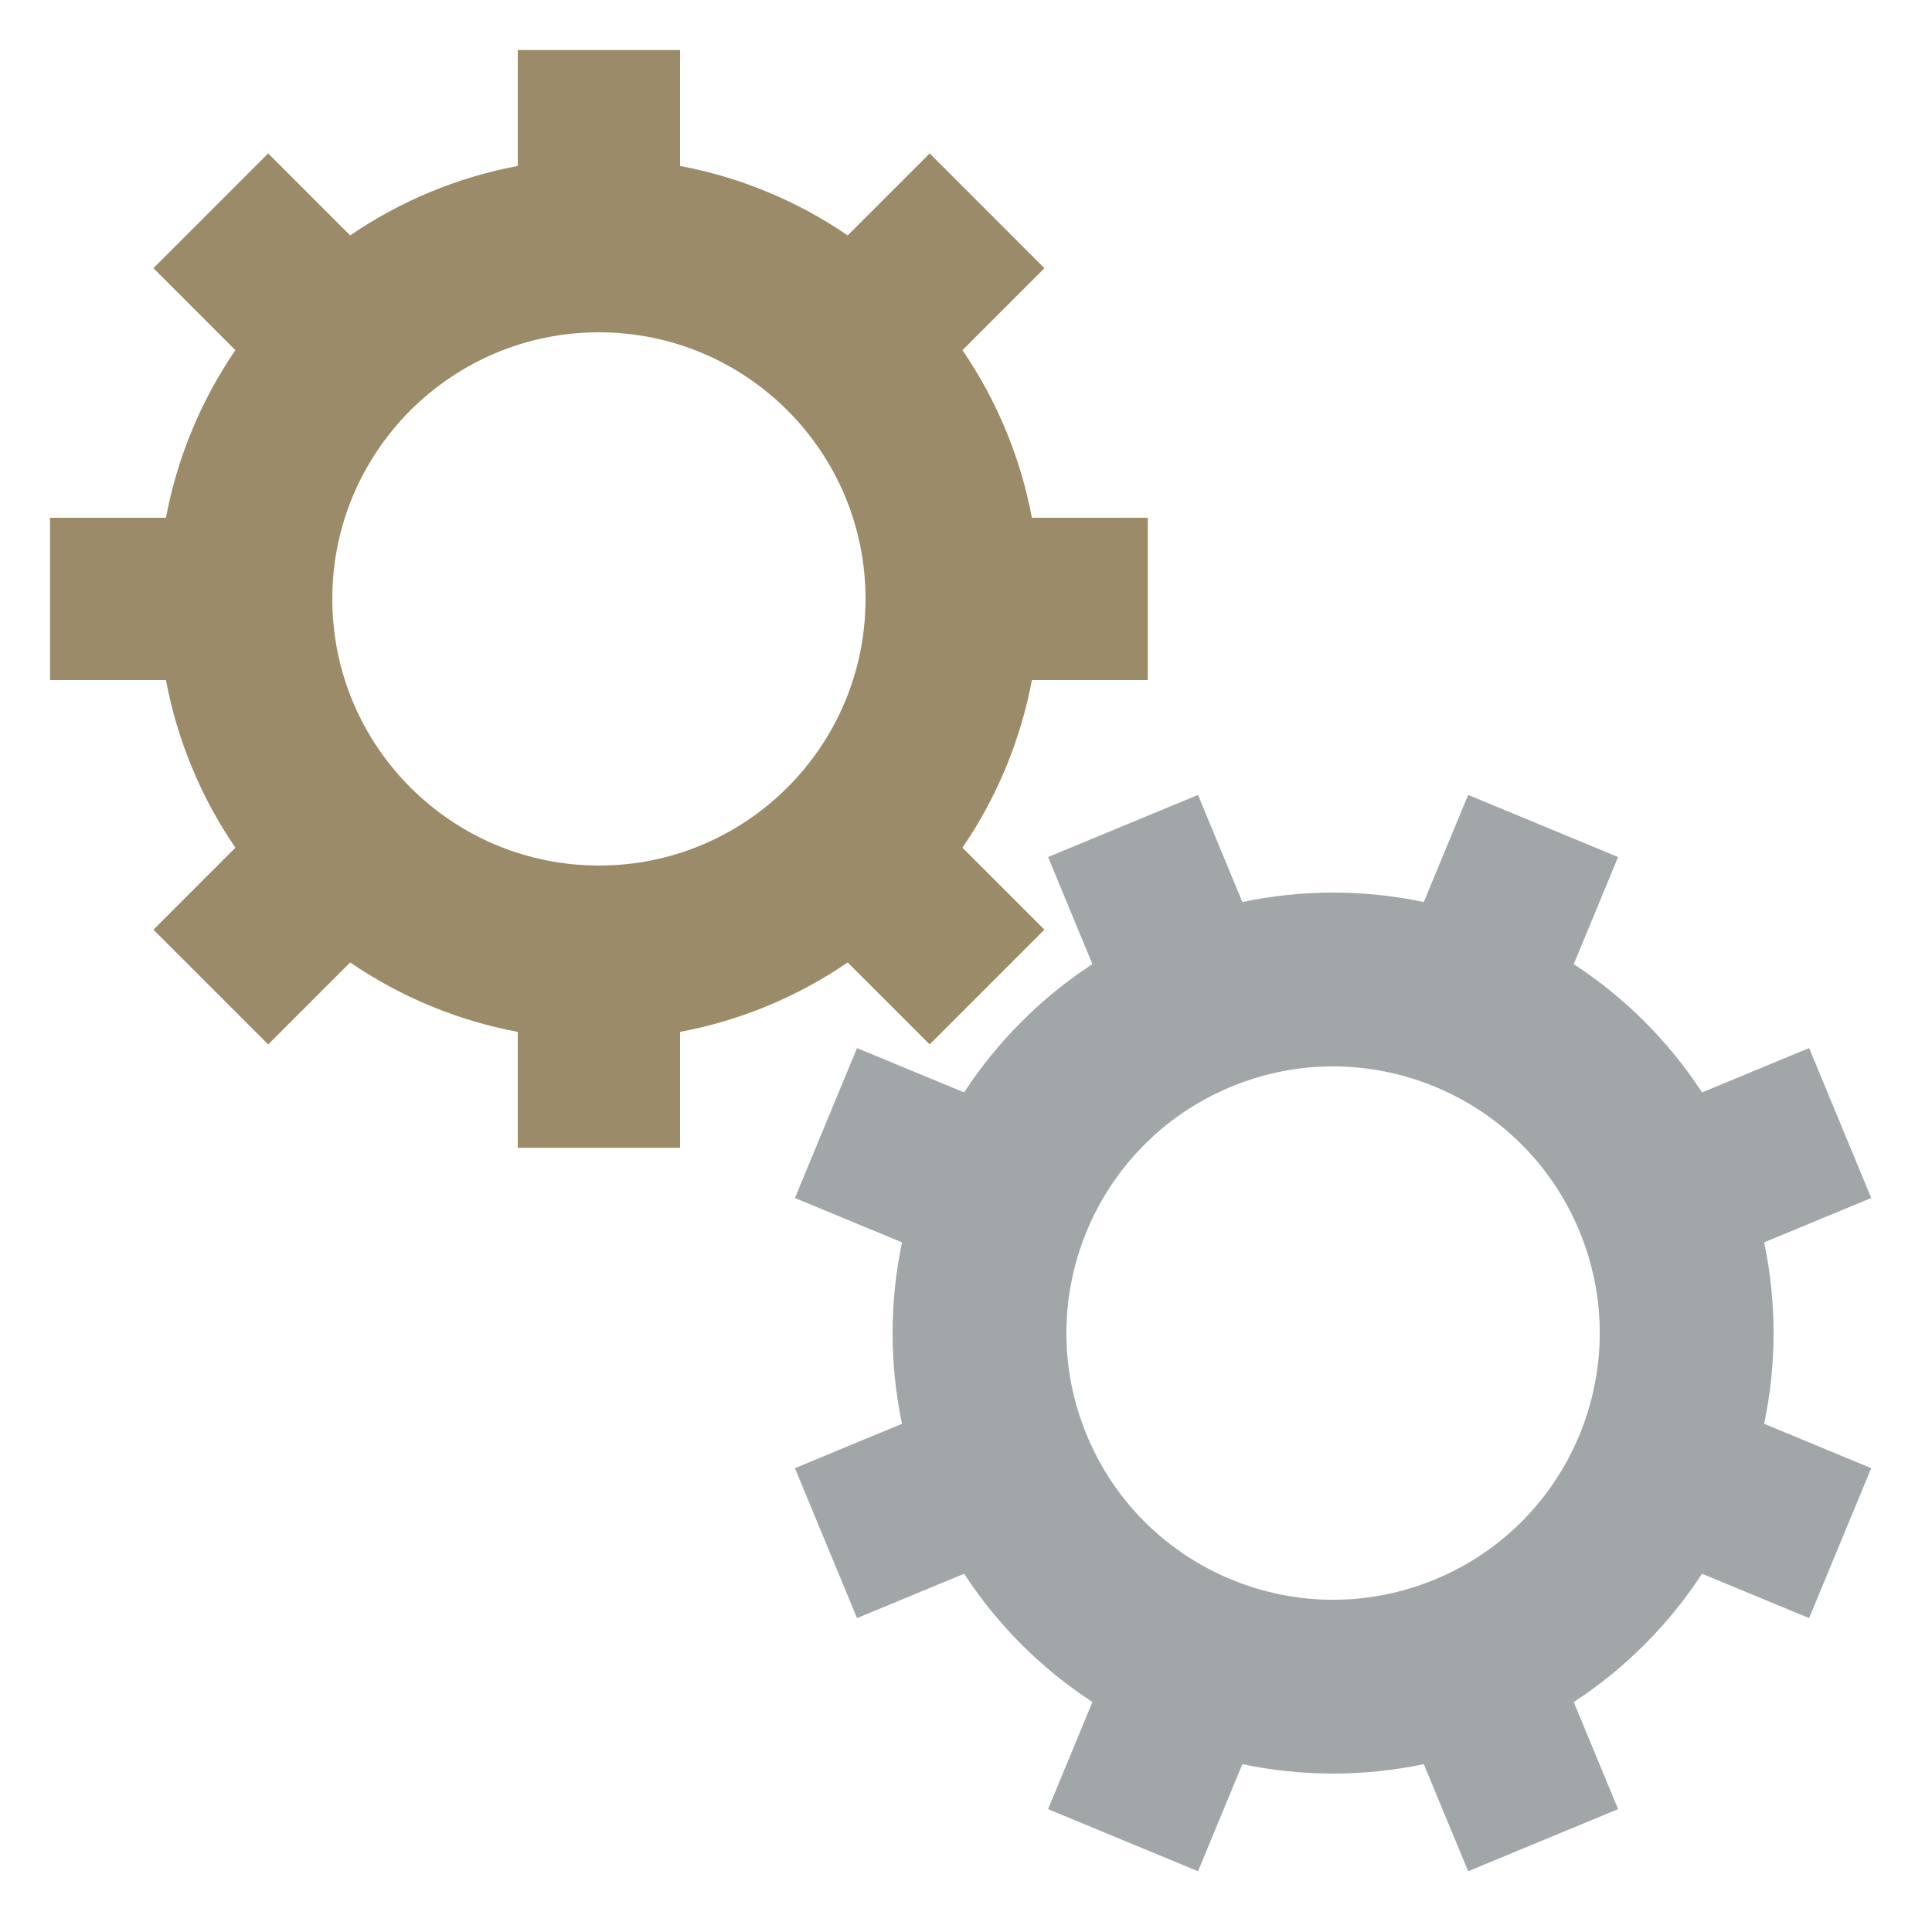
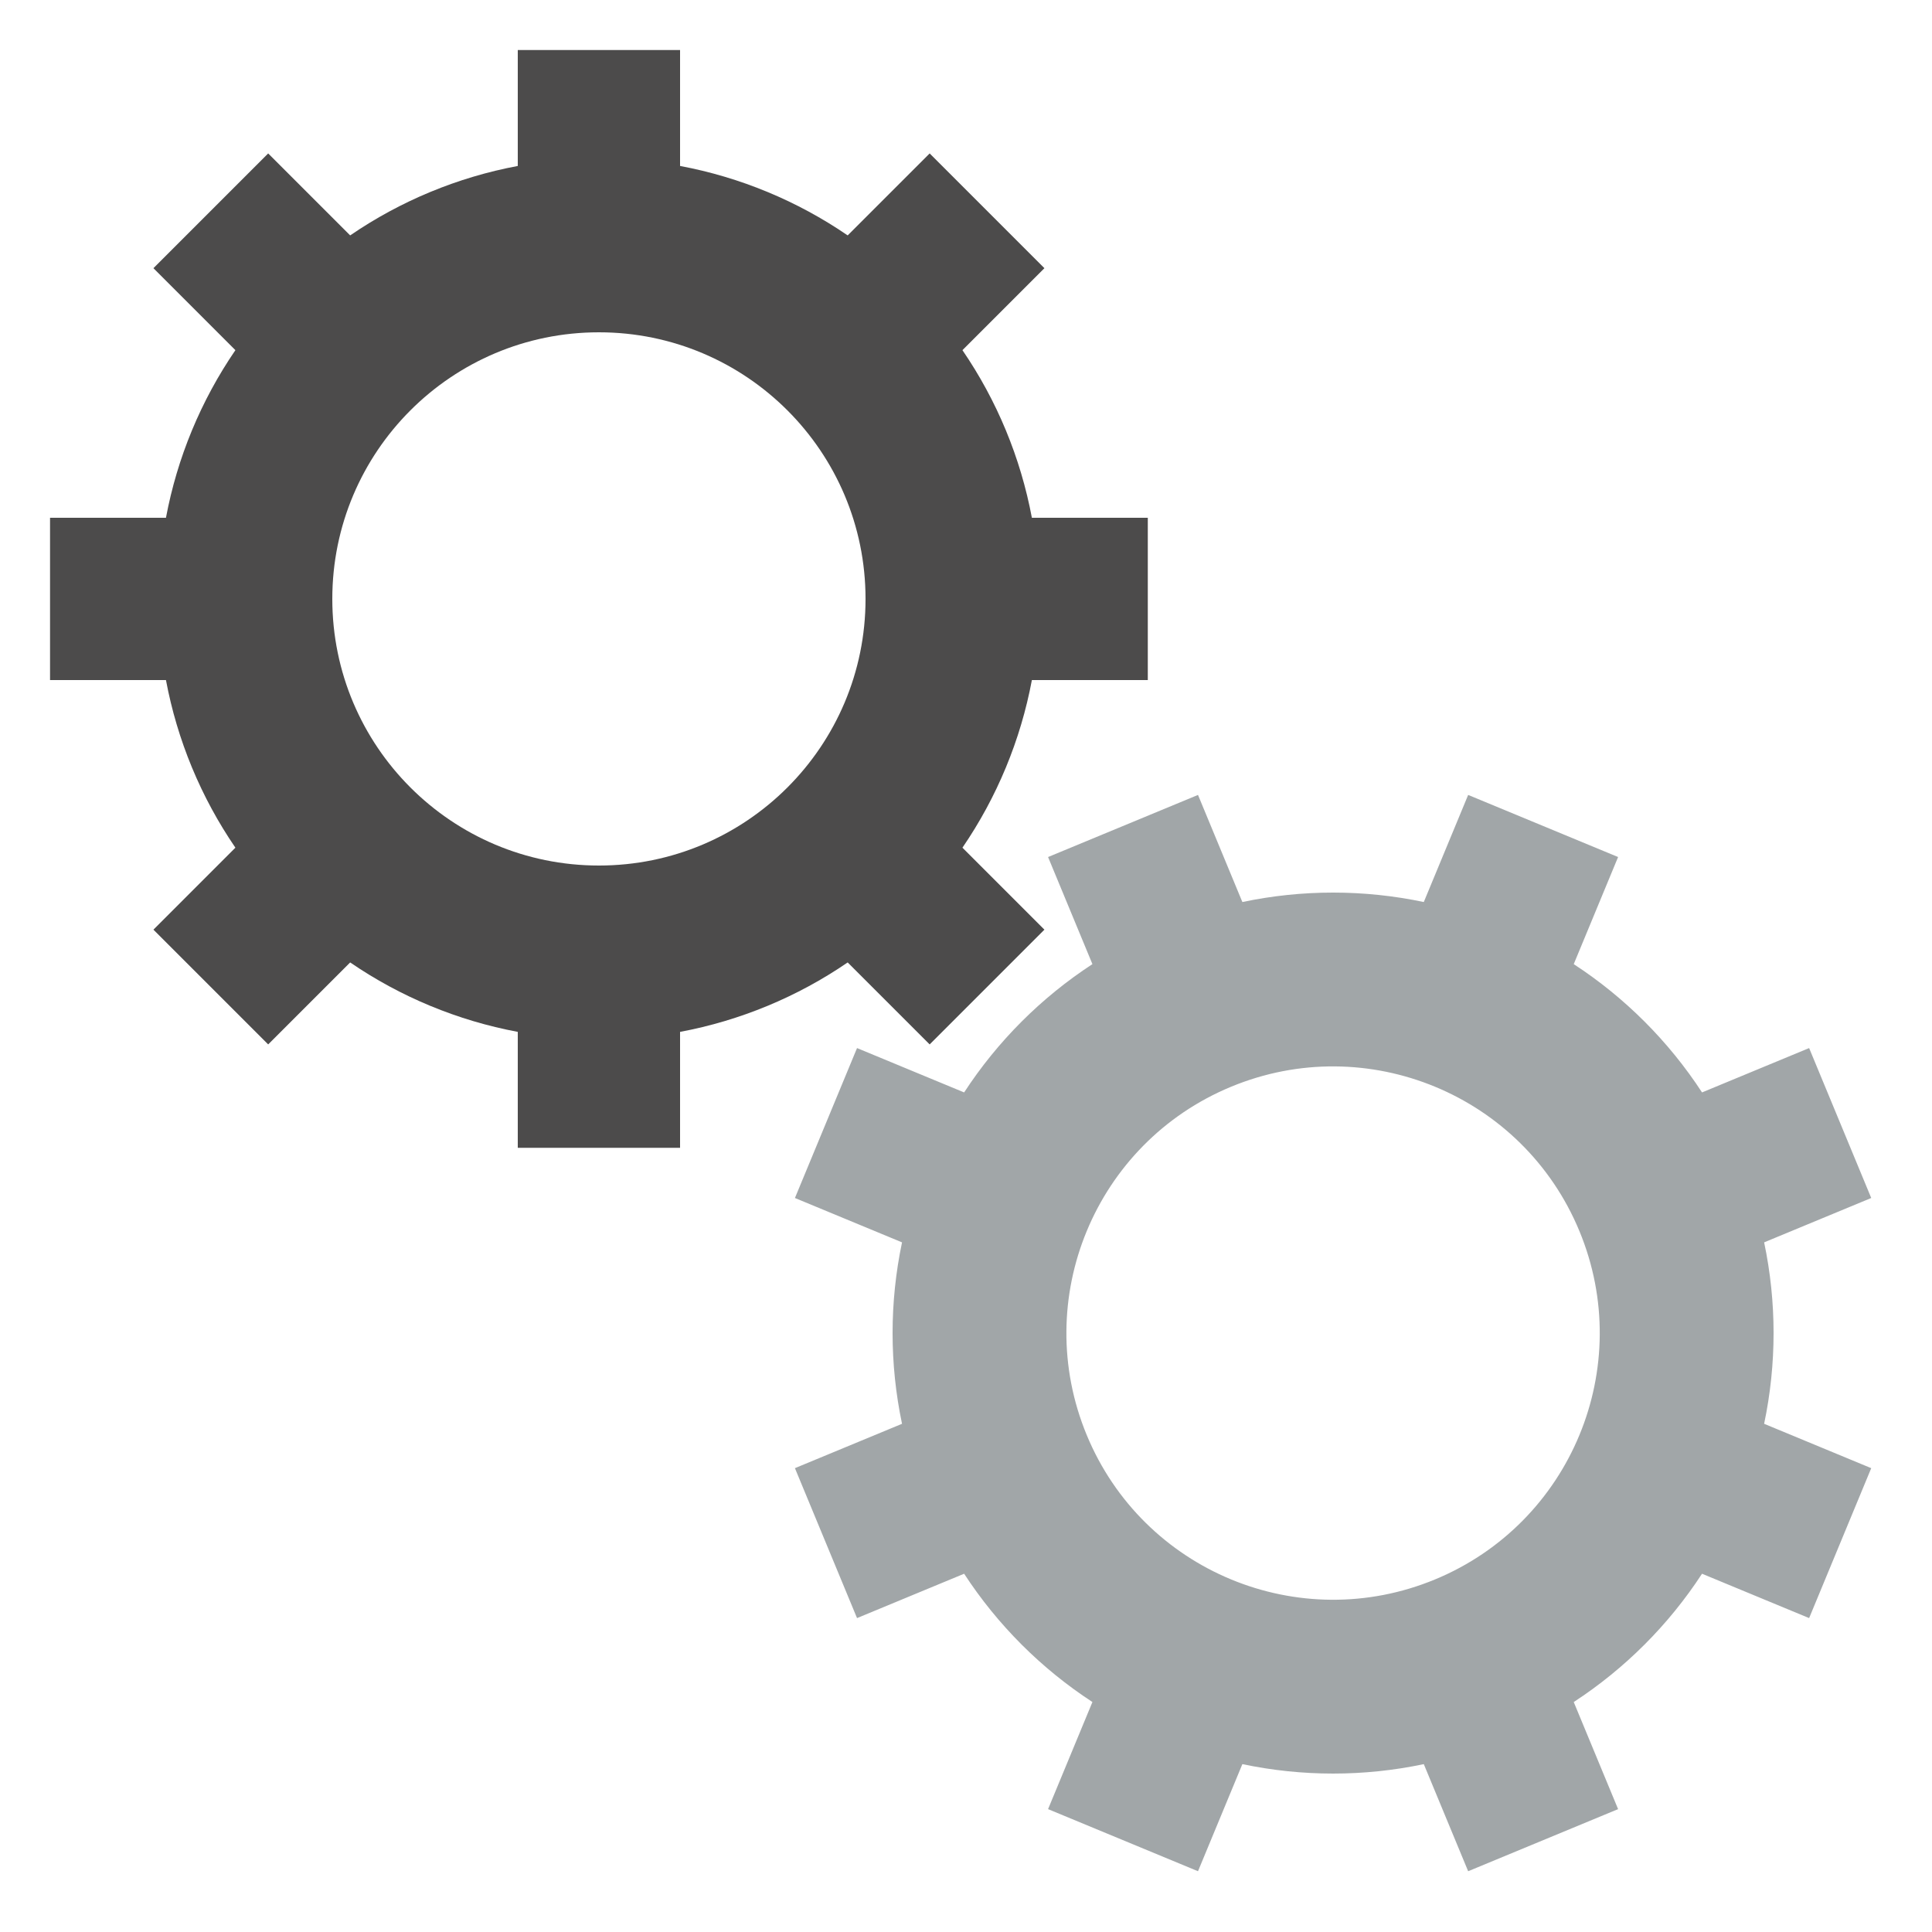
<svg xmlns="http://www.w3.org/2000/svg" class="lds-gears" width="80px" height="80px" viewBox="0 0 100 100" preserveAspectRatio="xMidYMid">
  <g transform="translate(50 50)">
    <g transform="translate(-19 -19) scale(0.6)">
      <g transform="rotate(90)">
-         <animateTransform attributeName="transform" type="rotate" values="0;360" keyTimes="0;1" dur="2s" begin="0s" repeatCount="indefinite" />
-         <path d="M37.35 -7 L47.35 -7 L47.35 7 L37.35 7 A38 38 0 0 1 31.36 21.46 L31.36 21.46 L38.431 28.532 L28.532 38.431 L21.46 31.36 A38 38 0 0 1 7 37.35 L7 37.35 L7 47.35 L-7 47.35 L-7 37.35 A38 38 0 0 1 -21.46 31.36 L-21.46 31.36 L-28.532 38.431 L-38.431 28.532 L-31.36 21.46 A38 38 0 0 1 -37.35 7 L-37.35 7 L-47.35 7 L-47.35 -7 L-37.35 -7 A38 38 0 0 1 -31.36 -21.46 L-31.36 -21.46 L-38.431 -28.532 L-28.532 -38.431 L-21.46 -31.36 A38 38 0 0 1 -7 -37.35 L-7 -37.35 L-7 -47.35 L7 -47.35 L7 -37.35 A38 38 0 0 1 21.46 -31.36 L21.46 -31.36 L28.532 -38.431 L38.431 -28.532 L31.36 -21.46 A38 38 0 0 1 37.35 -7 M0 -23A23 23 0 1 0 0 23 A23 23 0 1 0 0 -23" fill="#9b8b69" />
+         <animateTransform attributeName="transform" type="rotate" values="0;360" keyTimes="0;1" dur="8s" begin="0s" repeatCount="indefinite" />
+         <path d="M37.35 -7 L47.35 -7 L47.35 7 L37.35 7 A38 38 0 0 1 31.36 21.46 L31.36 21.46 L38.431 28.532 L28.532 38.431 L21.46 31.36 A38 38 0 0 1 7 37.35 L7 37.35 L7 47.35 L-7 47.35 L-7 37.35 A38 38 0 0 1 -21.46 31.36 L-21.46 31.36 L-28.532 38.431 L-38.431 28.532 L-31.36 21.46 A38 38 0 0 1 -37.35 7 L-37.35 7 L-47.35 7 L-47.35 -7 L-37.35 -7 A38 38 0 0 1 -31.36 -21.46 L-31.36 -21.46 L-38.431 -28.532 L-28.532 -38.431 L-21.46 -31.36 A38 38 0 0 1 -7 -37.35 L-7 -37.35 L-7 -47.35 L7 -47.35 L7 -37.35 A38 38 0 0 1 21.46 -31.36 L21.46 -31.36 L28.532 -38.431 L38.431 -28.532 L31.36 -21.46 A38 38 0 0 1 37.35 -7 M0 -23A23 23 0 1 0 0 23 A23 23 0 1 0 0 -23" fill="#4c4b4b" />
      </g>
    </g>
    <g transform="translate(19 19) scale(0.6)">
      <g transform="rotate(247.5)">
-         <animateTransform attributeName="transform" type="rotate" values="360;0" keyTimes="0;1" dur="2s" begin="-0.125s" repeatCount="indefinite" />
+         <animateTransform attributeName="transform" type="rotate" values="360;0" keyTimes="0;1" dur="8s" begin="-0.125s" repeatCount="indefinite" />
        <path d="M37.35 -7 L47.35 -7 L47.35 7 L37.35 7 A38 38 0 0 1 31.36 21.46 L31.36 21.46 L38.431 28.532 L28.532 38.431 L21.46 31.36 A38 38 0 0 1 7 37.35 L7 37.35 L7 47.35 L-7 47.35 L-7 37.35 A38 38 0 0 1 -21.46 31.36 L-21.46 31.36 L-28.532 38.431 L-38.431 28.532 L-31.36 21.46 A38 38 0 0 1 -37.35 7 L-37.35 7 L-47.35 7 L-47.35 -7 L-37.35 -7 A38 38 0 0 1 -31.36 -21.46 L-31.36 -21.46 L-38.431 -28.532 L-28.532 -38.431 L-21.46 -31.36 A38 38 0 0 1 -7 -37.35 L-7 -37.35 L-7 -47.35 L7 -47.35 L7 -37.35 A38 38 0 0 1 21.46 -31.36 L21.46 -31.36 L28.532 -38.431 L38.431 -28.532 L31.36 -21.46 A38 38 0 0 1 37.35 -7 M0 -23A23 23 0 1 0 0 23 A23 23 0 1 0 0 -23" fill="#a1a6a8" />
      </g>
    </g>
  </g>
</svg>
